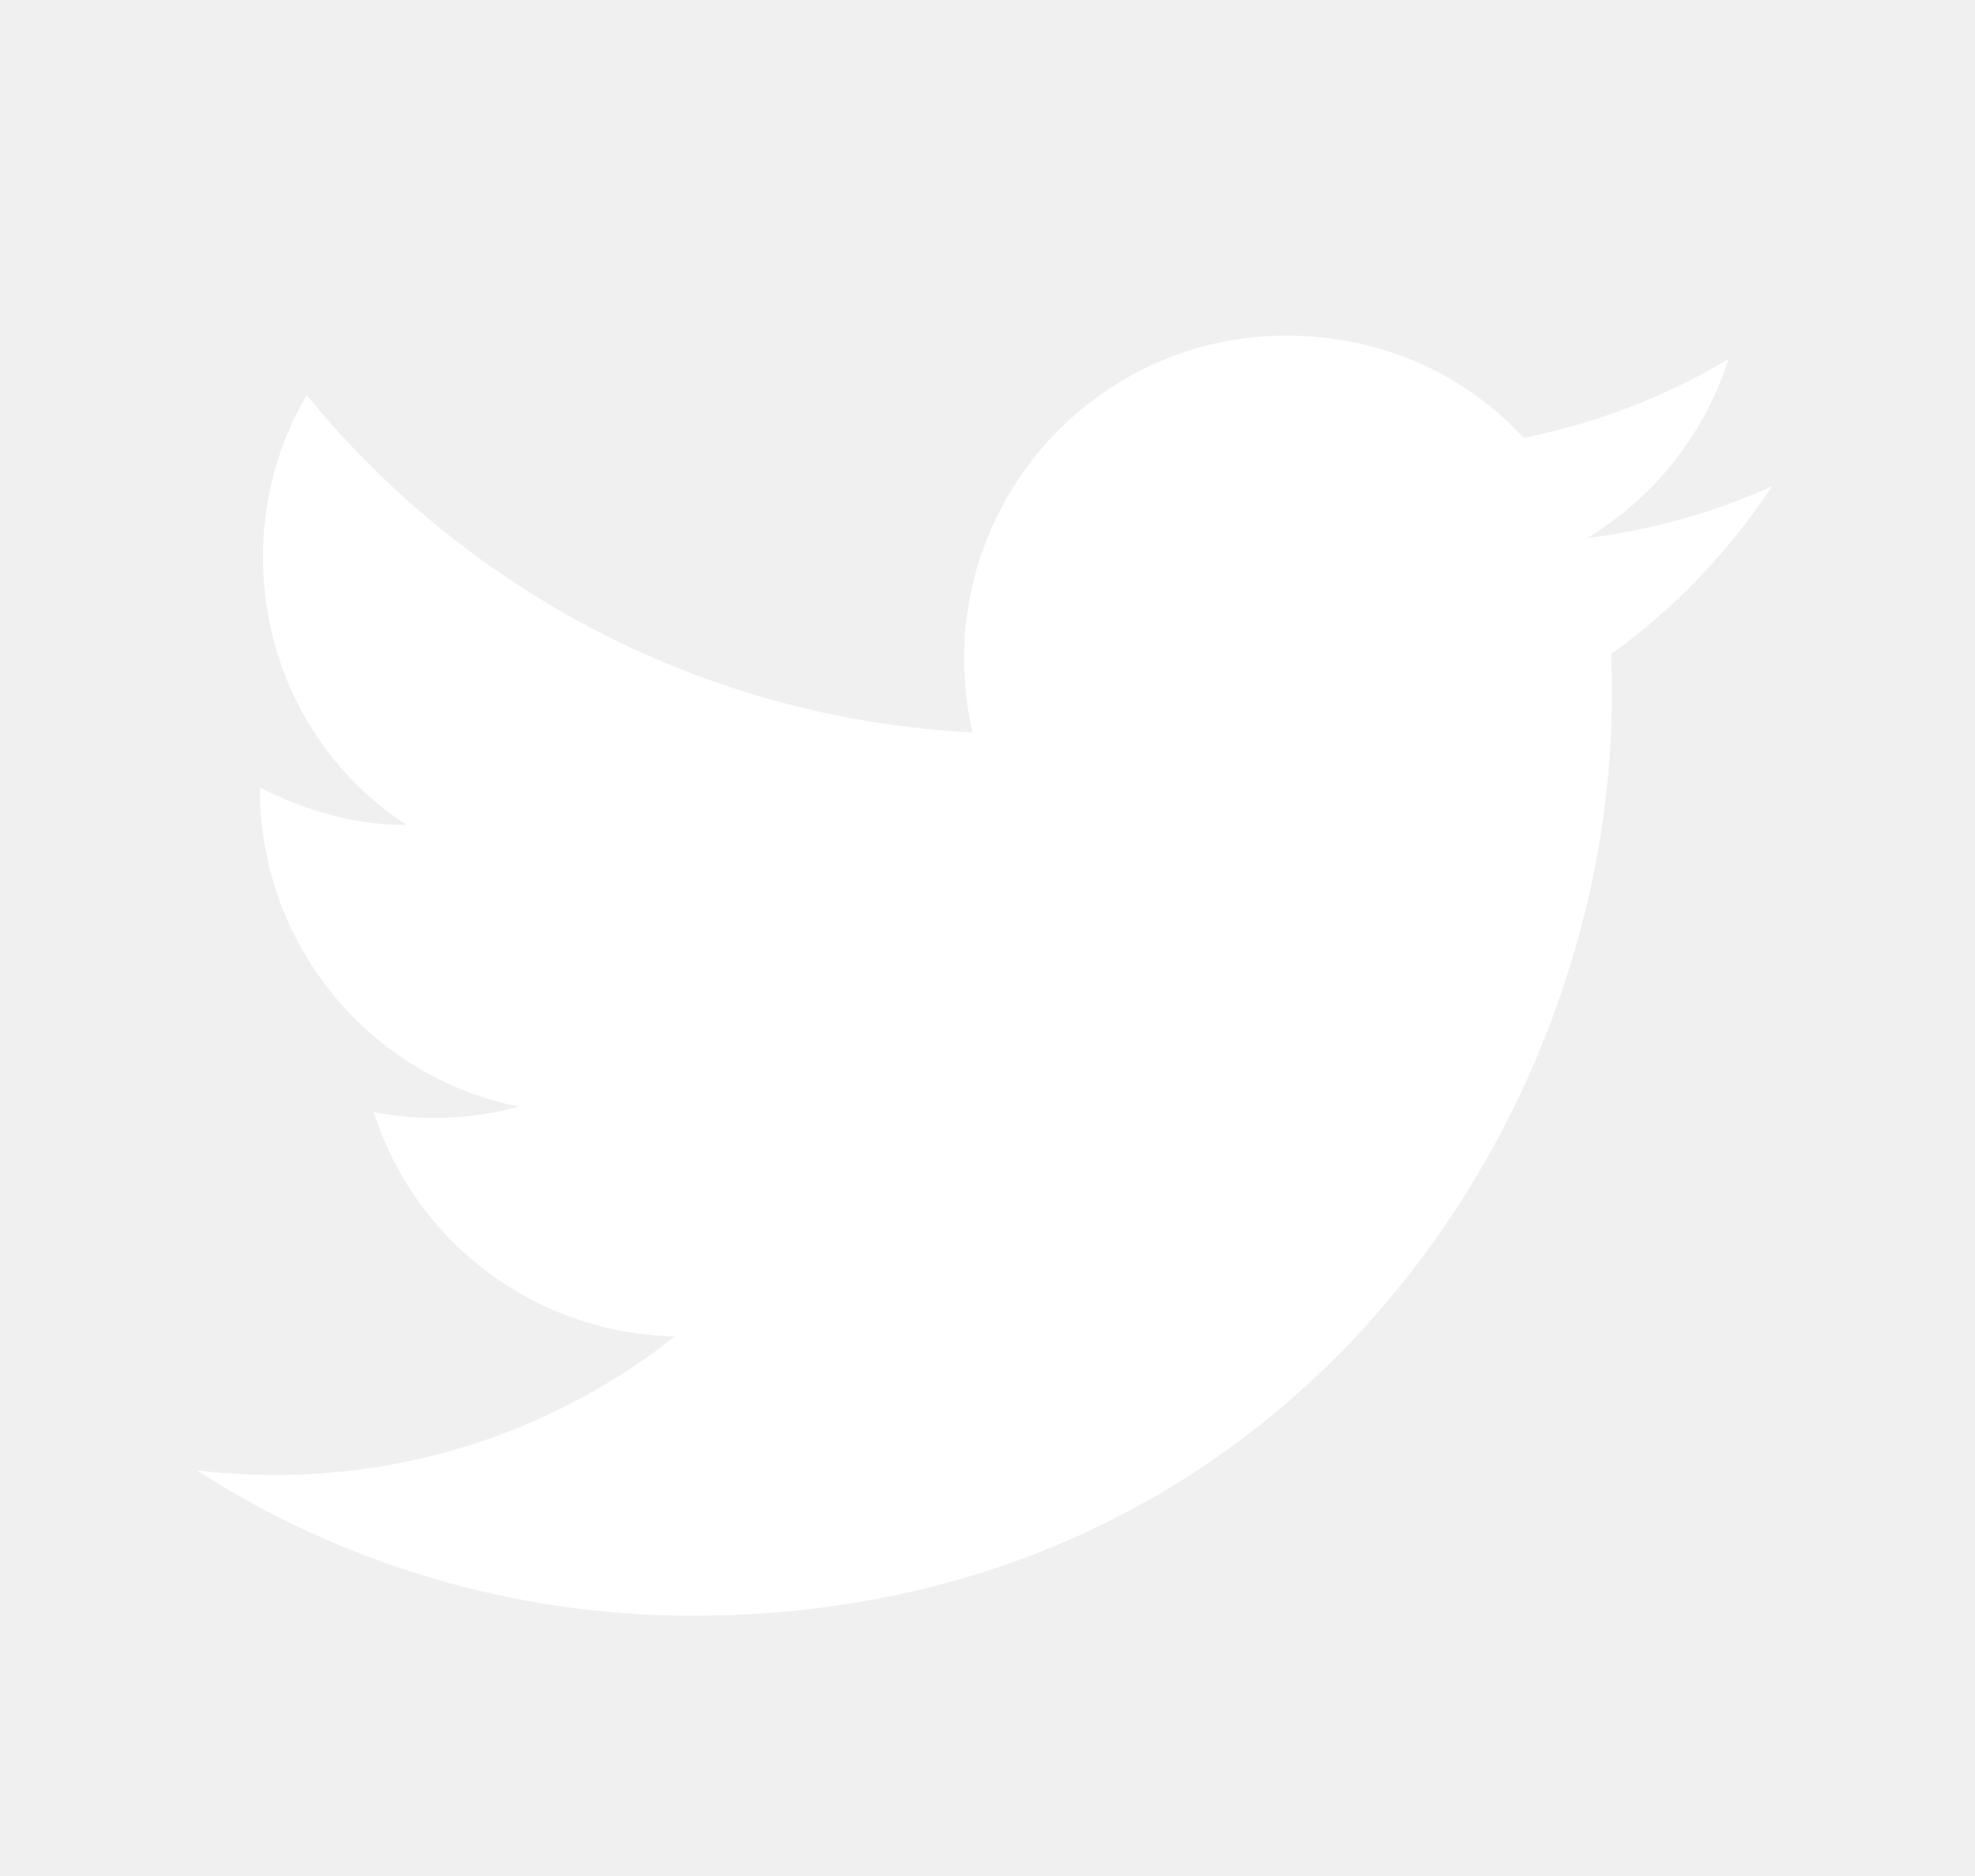
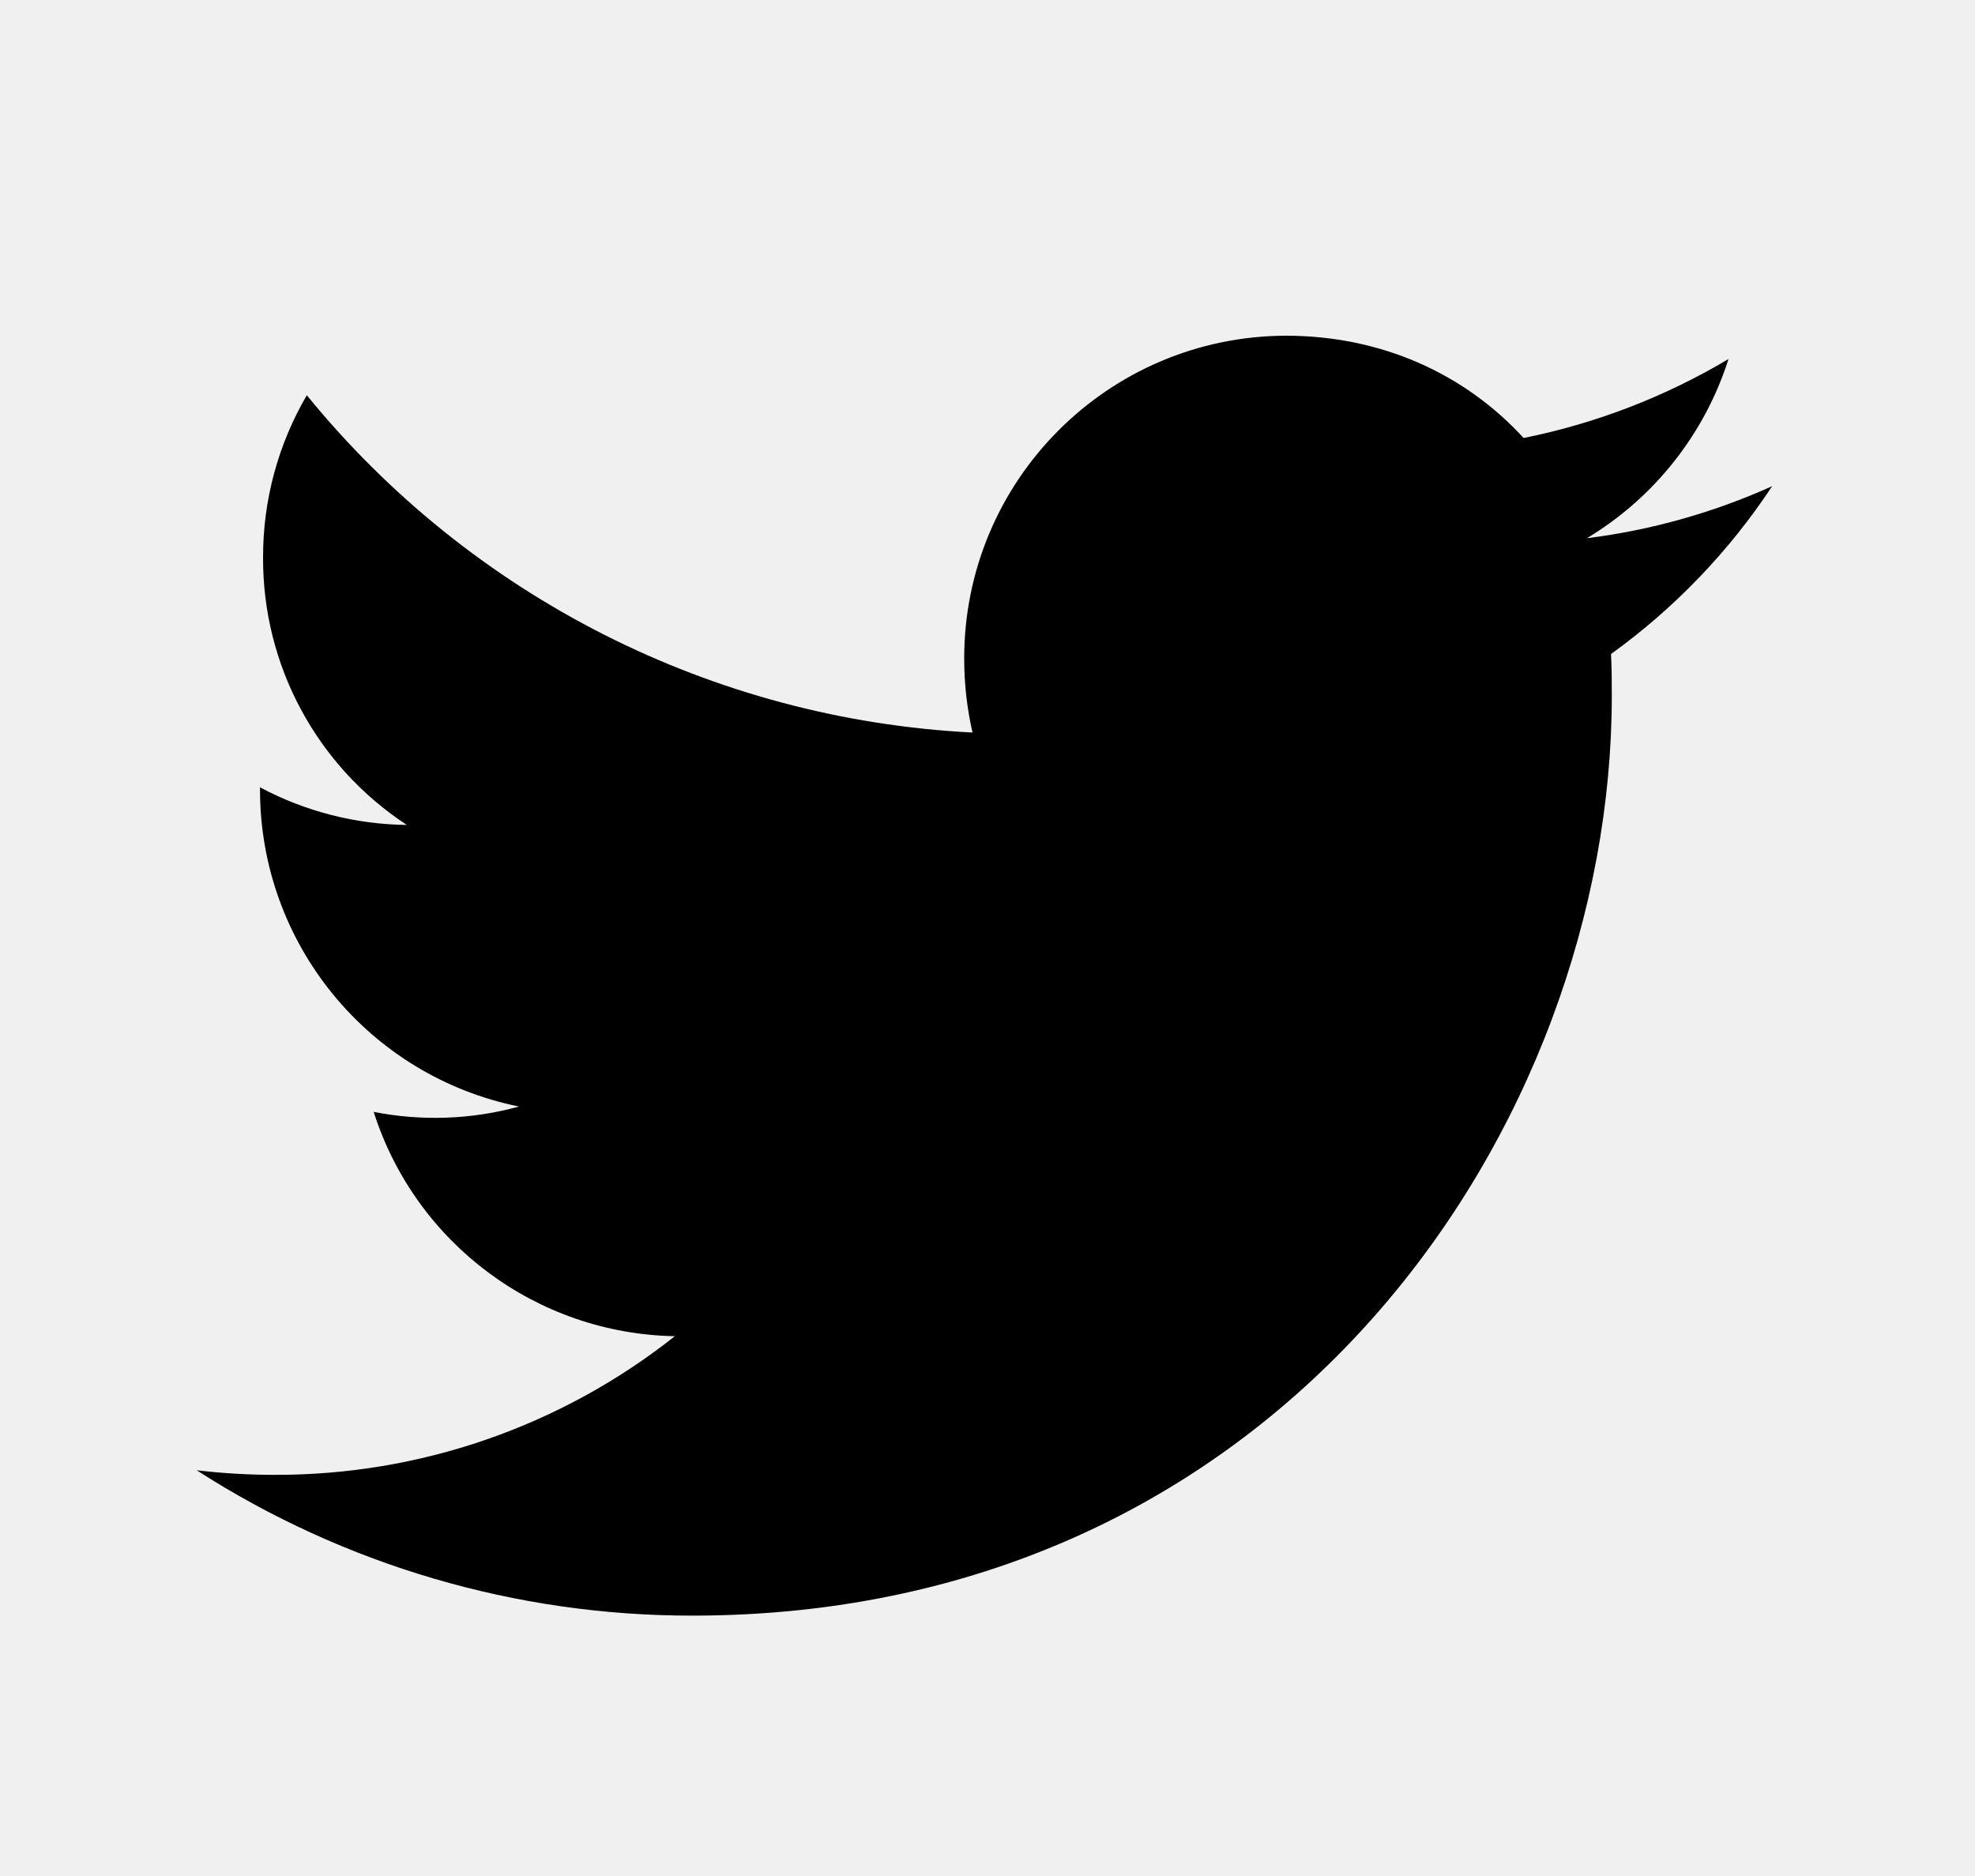
- <svg xmlns="http://www.w3.org/2000/svg" width="20" height="19" viewBox="0 0 20 19" fill="none">
-   <g id="mdi:twitter">
-     <path id="Vector" d="M17.946 4.924C17.359 5.191 16.726 5.367 16.07 5.451C16.741 5.046 17.26 4.406 17.504 3.636C16.871 4.017 16.169 4.284 15.43 4.436C14.827 3.78 13.981 3.399 13.02 3.399C11.227 3.399 9.763 4.863 9.763 6.671C9.763 6.93 9.794 7.182 9.847 7.418C7.132 7.281 4.715 5.977 3.106 4.002C2.823 4.482 2.663 5.046 2.663 5.641C2.663 6.778 3.235 7.784 4.12 8.356C3.578 8.356 3.075 8.204 2.633 7.975V7.998C2.633 9.584 3.761 10.911 5.256 11.208C4.776 11.34 4.272 11.358 3.784 11.262C3.991 11.912 4.397 12.481 4.944 12.888C5.491 13.296 6.153 13.522 6.835 13.534C5.678 14.45 4.245 14.945 2.77 14.938C2.511 14.938 2.251 14.922 1.992 14.892C3.441 15.822 5.165 16.364 7.01 16.364C13.02 16.364 16.322 11.376 16.322 7.052C16.322 6.907 16.322 6.77 16.314 6.625C16.955 6.167 17.504 5.588 17.946 4.924Z" fill="white" />
-   </g>
+ <svg xmlns="http://www.w3.org/2000/svg" fill="none" viewBox="0 0 20 19">
+   <path fill="currentColor" d="M17.946 4.924a6.533 6.533 0 0 1-1.876.527 3.278 3.278 0 0 0 1.434-1.815 6.59 6.59 0 0 1-2.075.8C14.828 3.78 13.982 3.4 13.02 3.4a3.268 3.268 0 0 0-3.256 3.272c0 .26.03.51.084.747a9.3 9.3 0 0 1-6.741-3.416 3.237 3.237 0 0 0-.443 1.64A3.22 3.22 0 0 0 4.12 8.355a3.236 3.236 0 0 1-1.487-.381v.023a3.274 3.274 0 0 0 2.623 3.21c-.48.132-.984.15-1.472.054a3.264 3.264 0 0 0 3.05 2.272 6.498 6.498 0 0 1-4.064 1.404c-.26 0-.519-.016-.778-.046a9.262 9.262 0 0 0 5.018 1.472c6.01 0 9.312-4.988 9.312-9.312 0-.145 0-.282-.008-.427a6.537 6.537 0 0 0 1.632-1.7Z" />
</svg>
